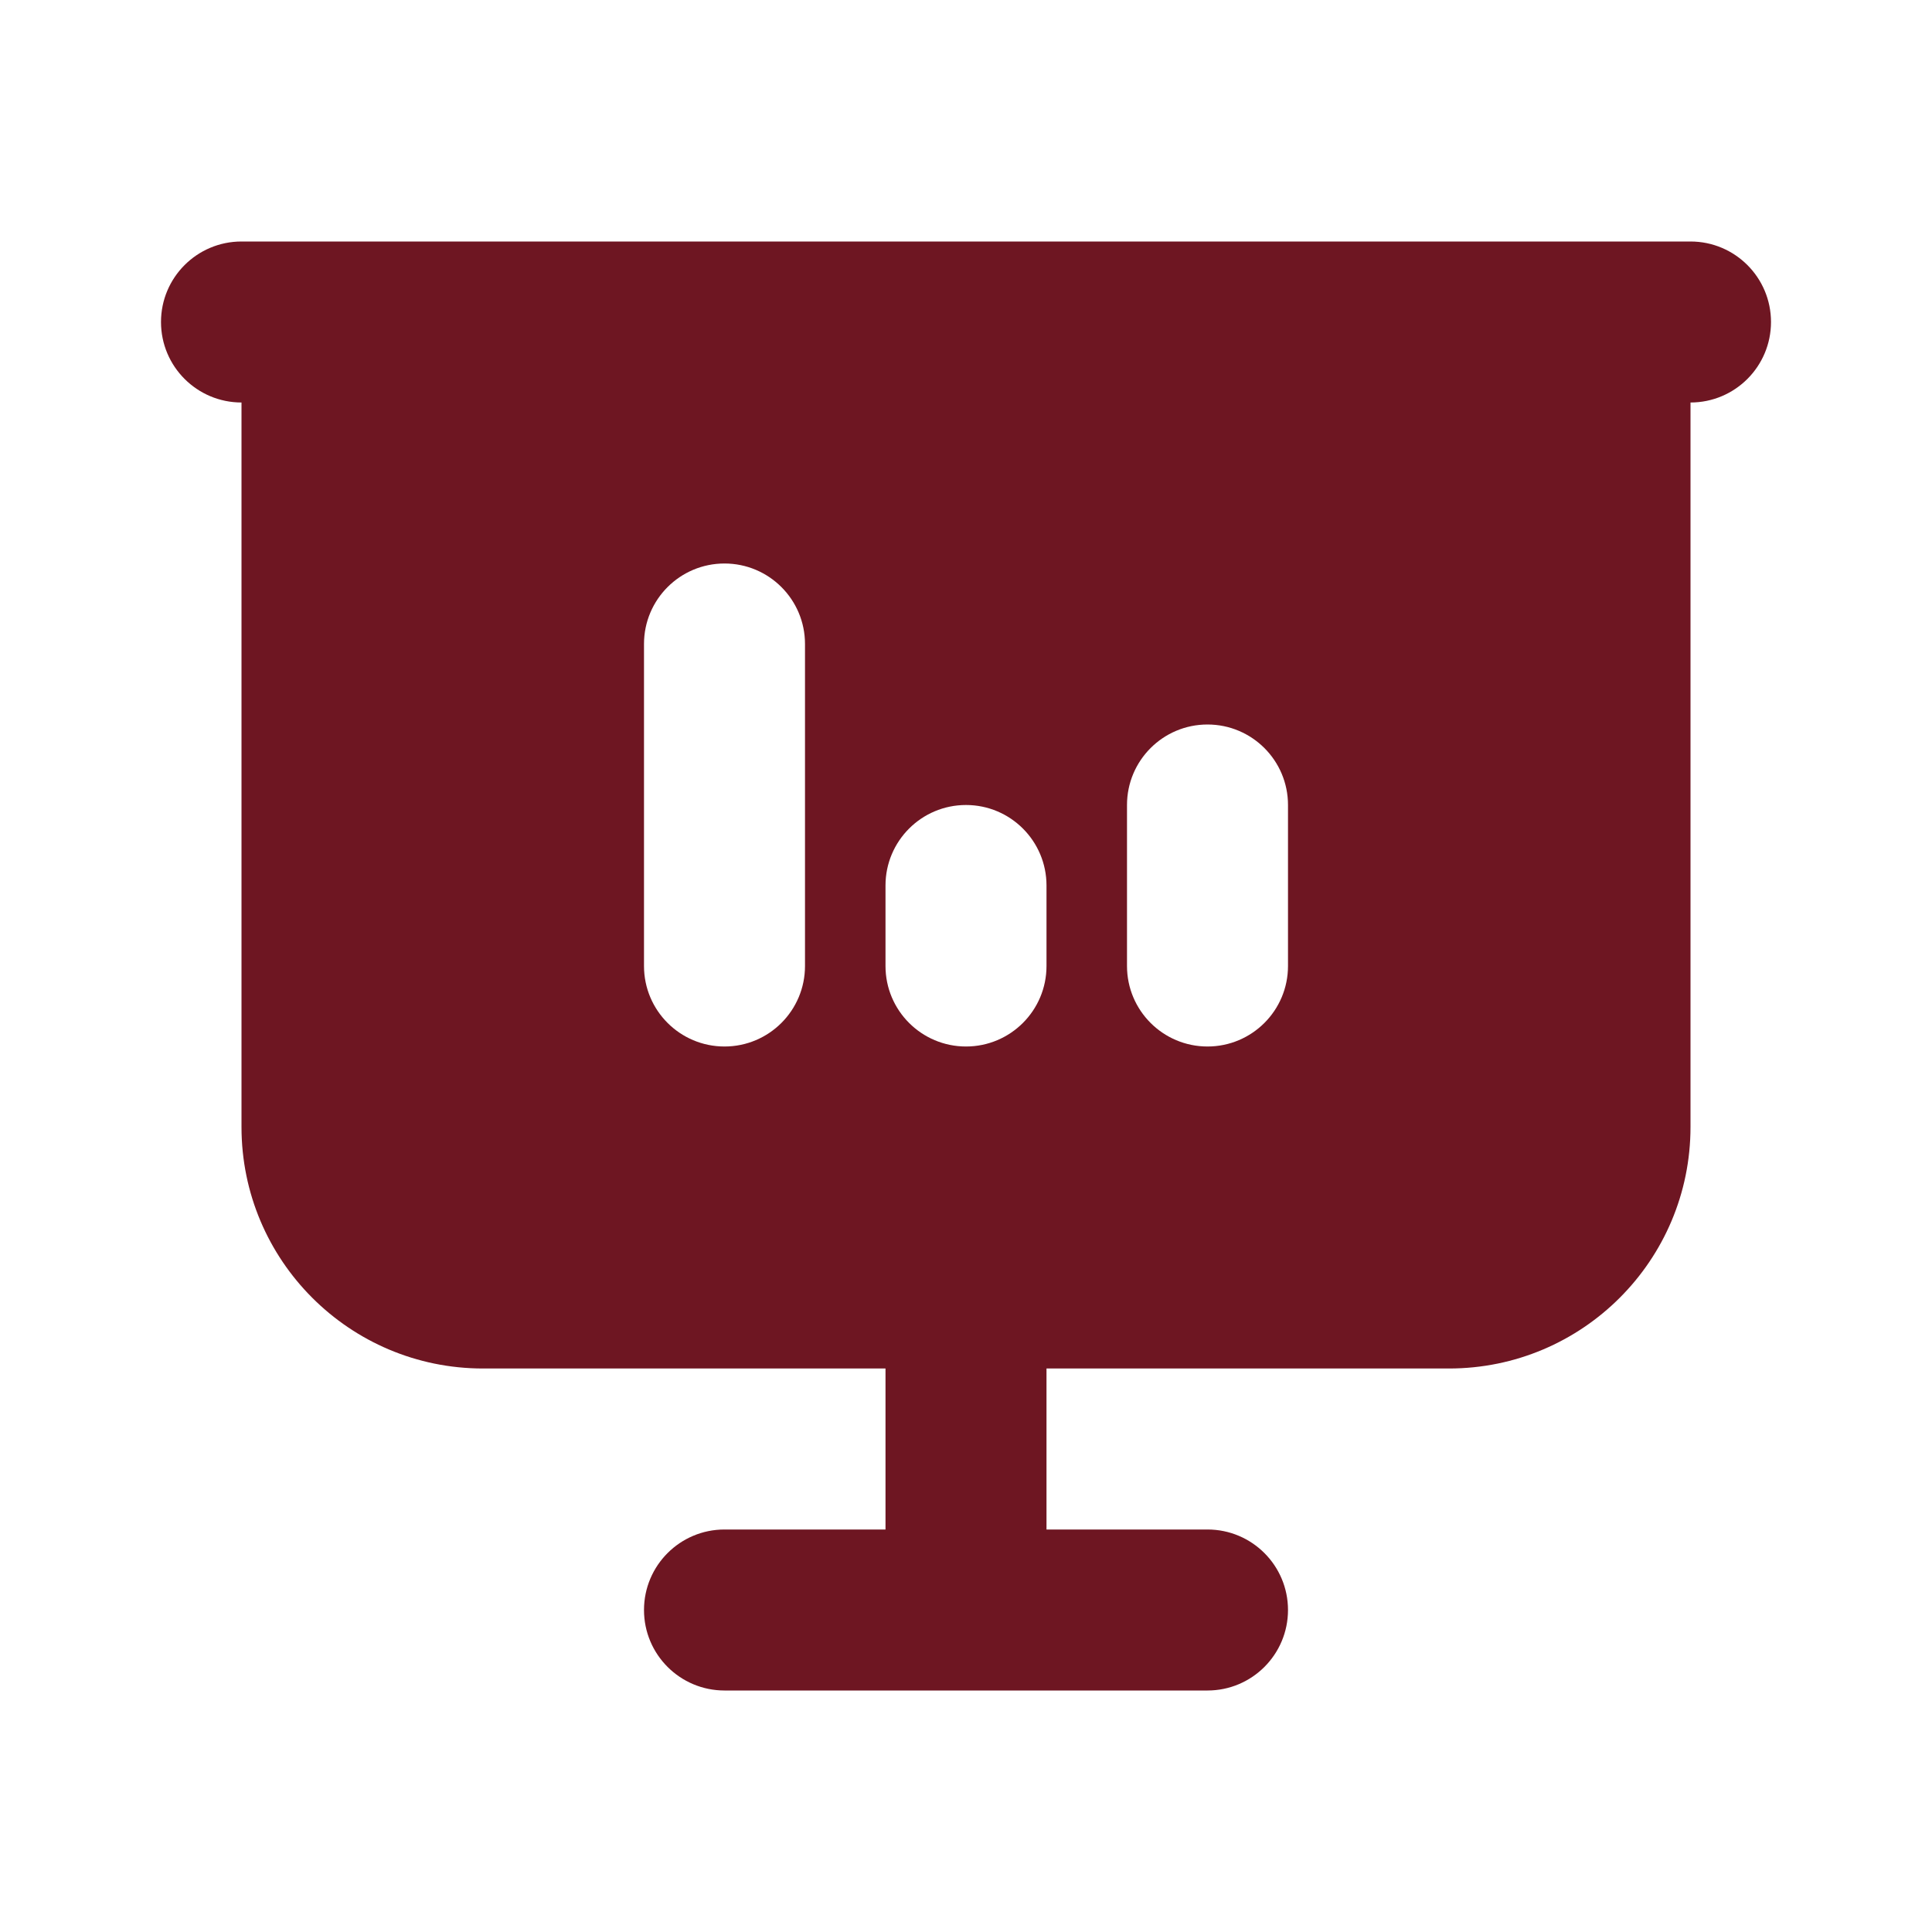
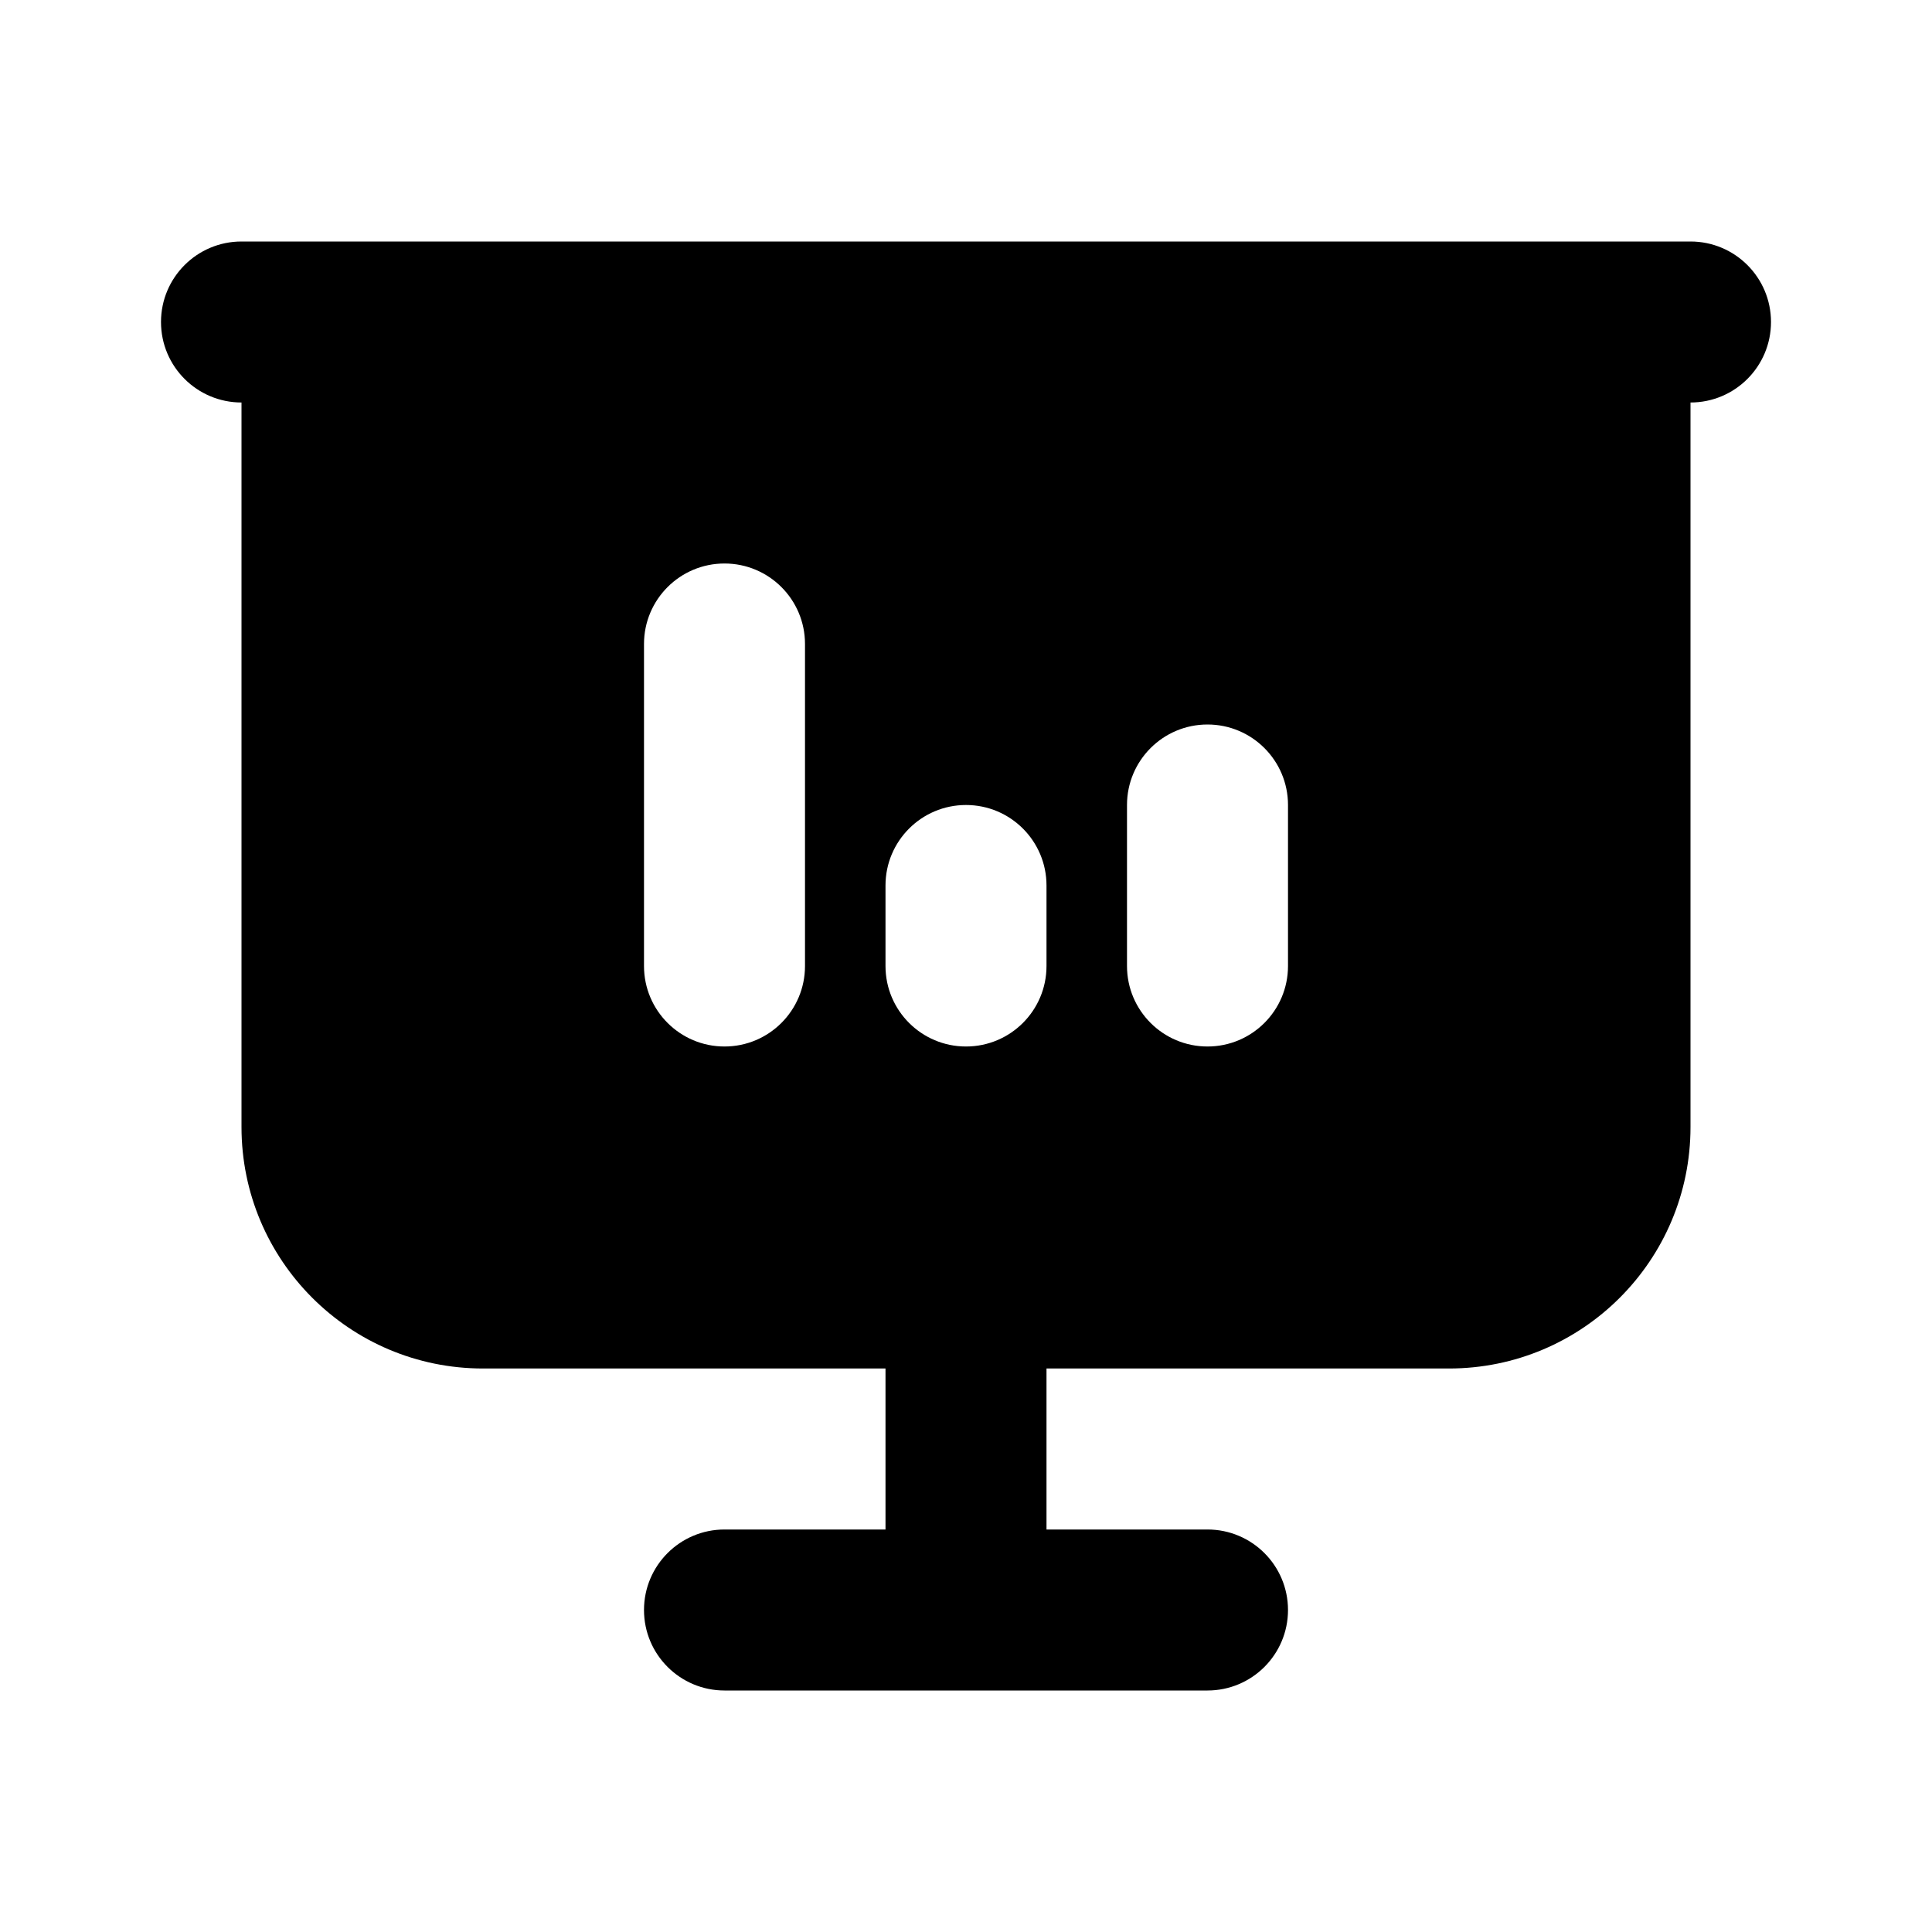
- <svg xmlns="http://www.w3.org/2000/svg" width="24" height="24" viewBox="0 0 24 24" fill="#6E1622" class="icon icon-tabler icons-tabler-filled icon-tabler-presentation-analytics">
+ <svg xmlns="http://www.w3.org/2000/svg" width="24" height="24" viewBox="0 0 24 24" fill="none">
  <path stroke="none" d="M0 0h24v24H0z" fill="none" />
-   <path d="M21 3a1 1 0 0 1 0 2v9a3 3 0 0 1 -3 3h-5v2h2a1 1 0 0 1 0 2h-6a1 1 0 0 1 0 -2h2v-2h-5a3 3 0 0 1 -3 -3v-9a1 1 0 1 1 0 -2zm-12 4a1 1 0 0 0 -1 1v4a1 1 0 0 0 2 0v-4a1 1 0 0 0 -1 -1m6 2a1 1 0 0 0 -1 1v2a1 1 0 0 0 2 0v-2a1 1 0 0 0 -1 -1m-3 1a1 1 0 0 0 -1 1v1a1 1 0 0 0 2 0v-1a1 1 0 0 0 -1 -1" />
+   <path fill="currentColor" d="M21 3a1 1 0 0 1 0 2v9a3 3 0 0 1 -3 3h-5v2h2a1 1 0 0 1 0 2h-6a1 1 0 0 1 0 -2h2v-2h-5a3 3 0 0 1 -3 -3v-9a1 1 0 1 1 0 -2zm-12 4a1 1 0 0 0 -1 1v4a1 1 0 0 0 2 0v-4a1 1 0 0 0 -1 -1m6 2a1 1 0 0 0 -1 1v2a1 1 0 0 0 2 0v-2a1 1 0 0 0 -1 -1m-3 1a1 1 0 0 0 -1 1v1a1 1 0 0 0 2 0v-1a1 1 0 0 0 -1 -1" />
</svg>
